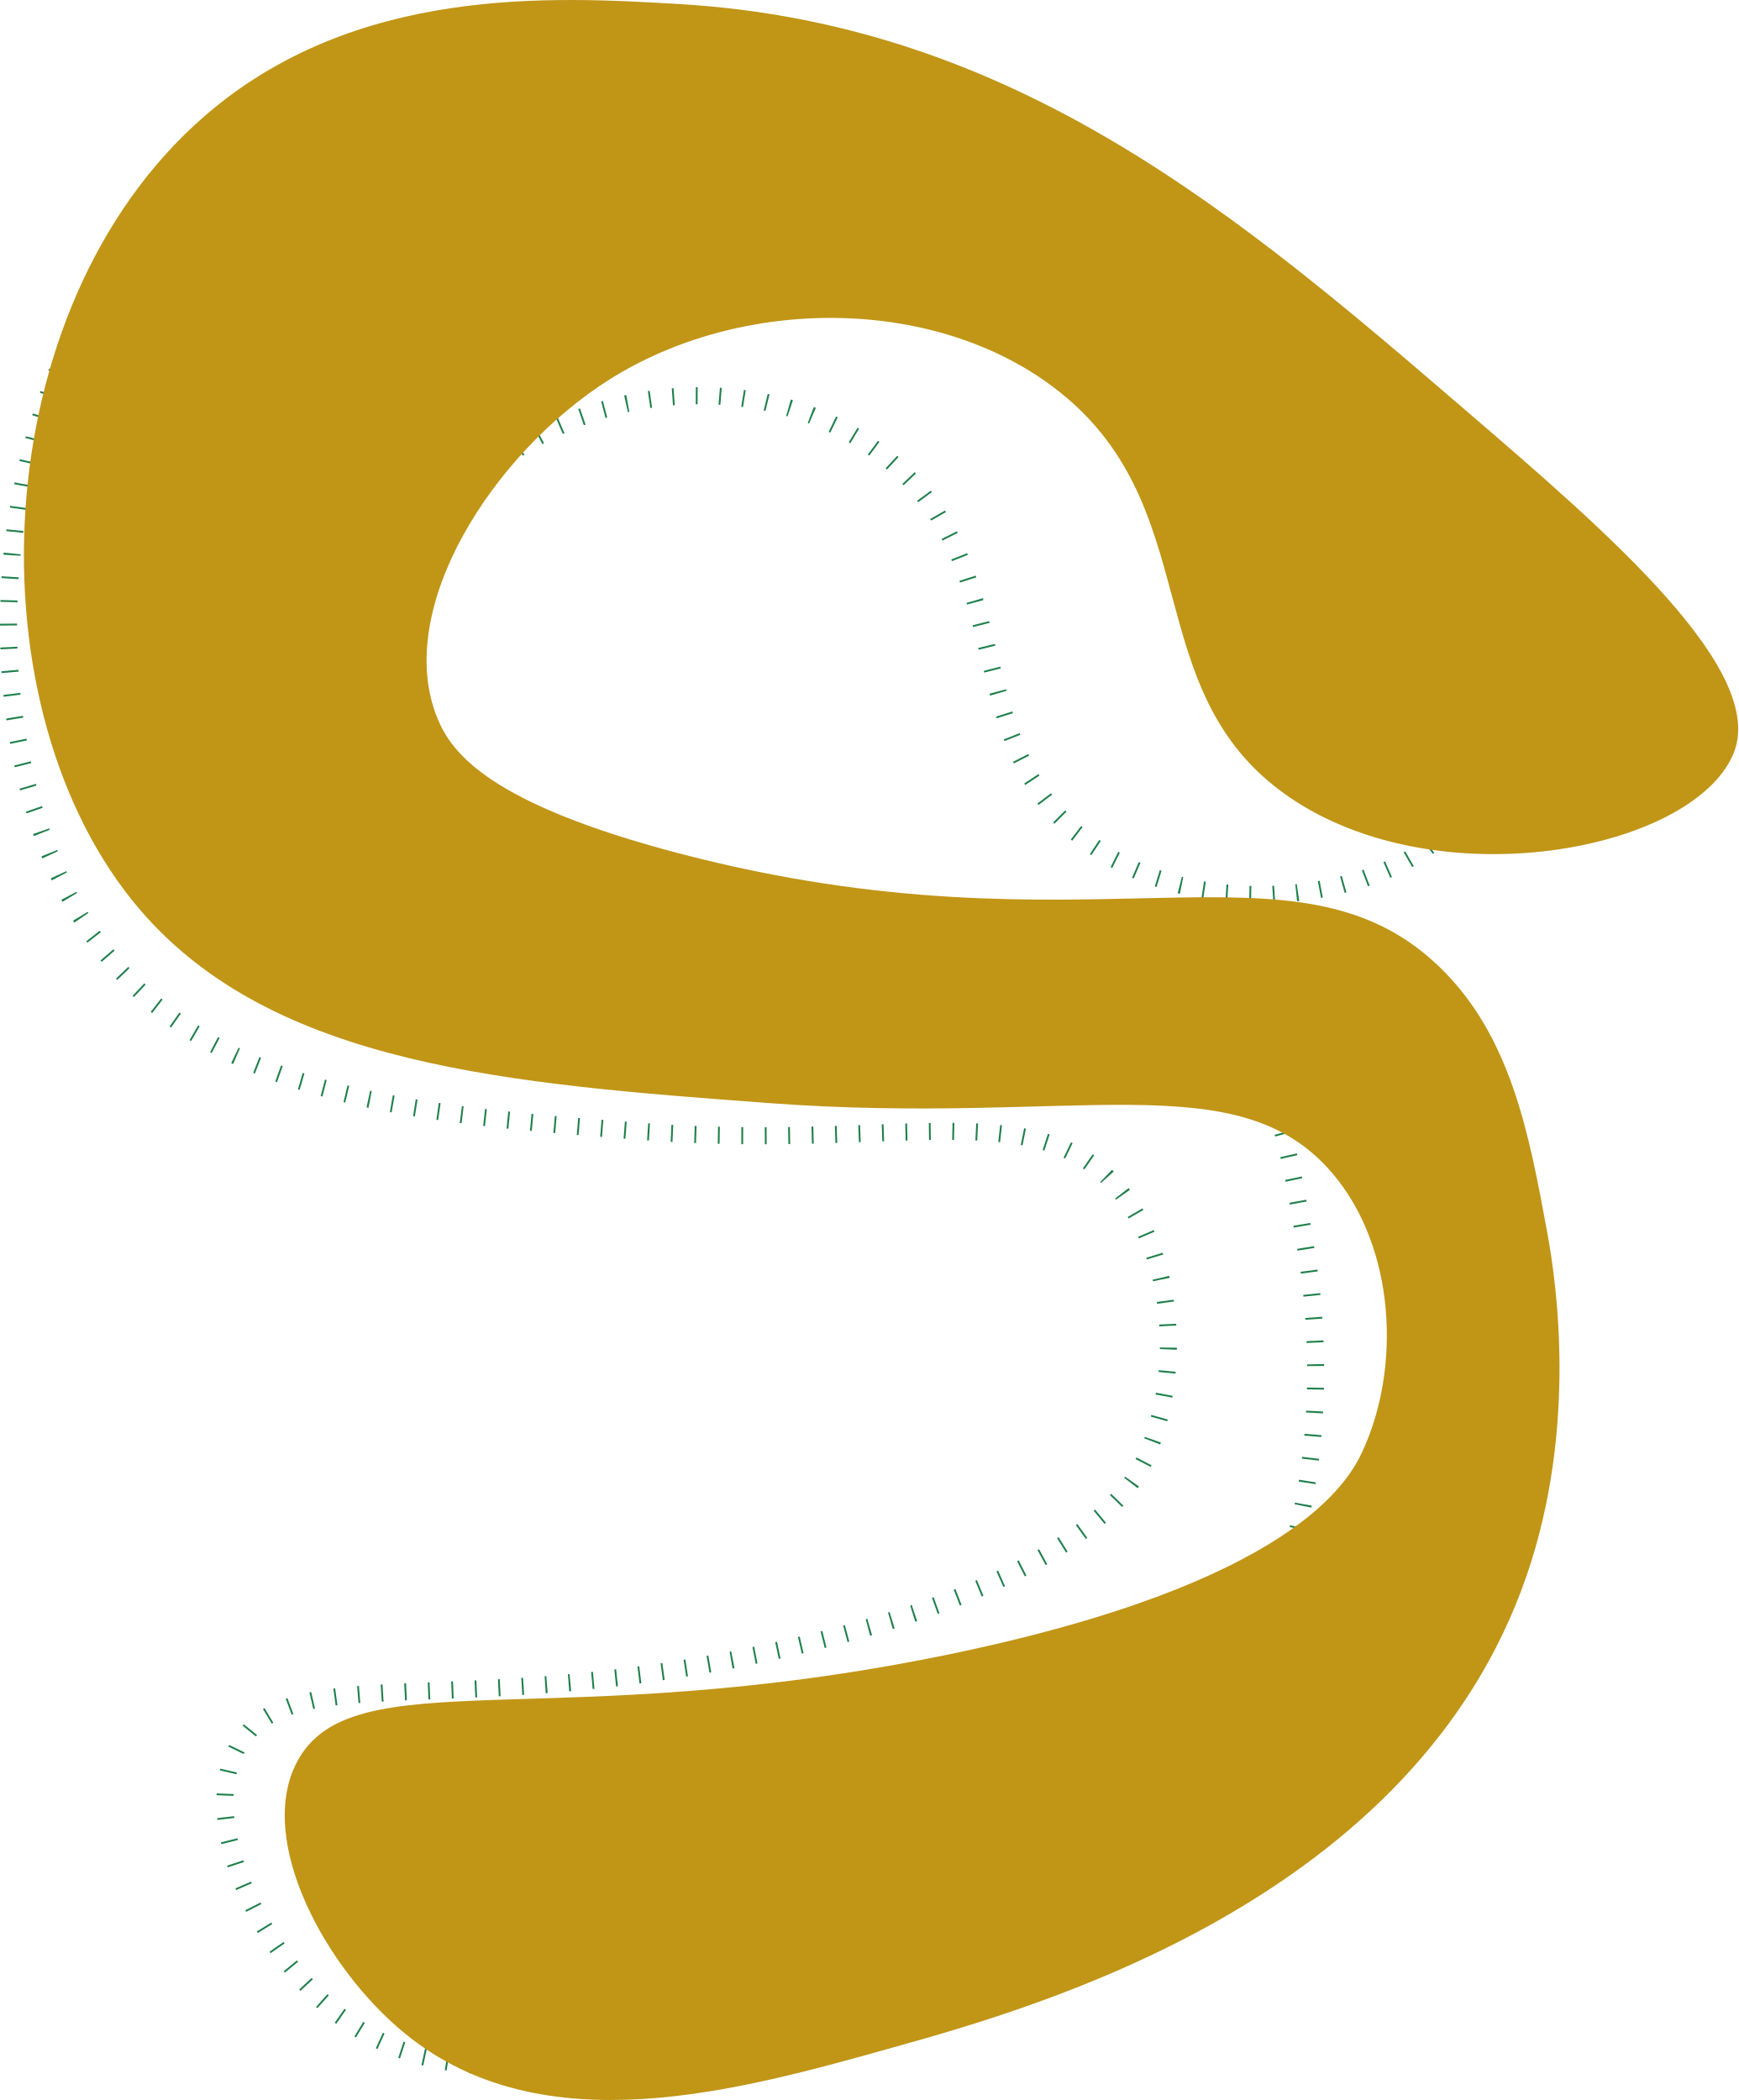
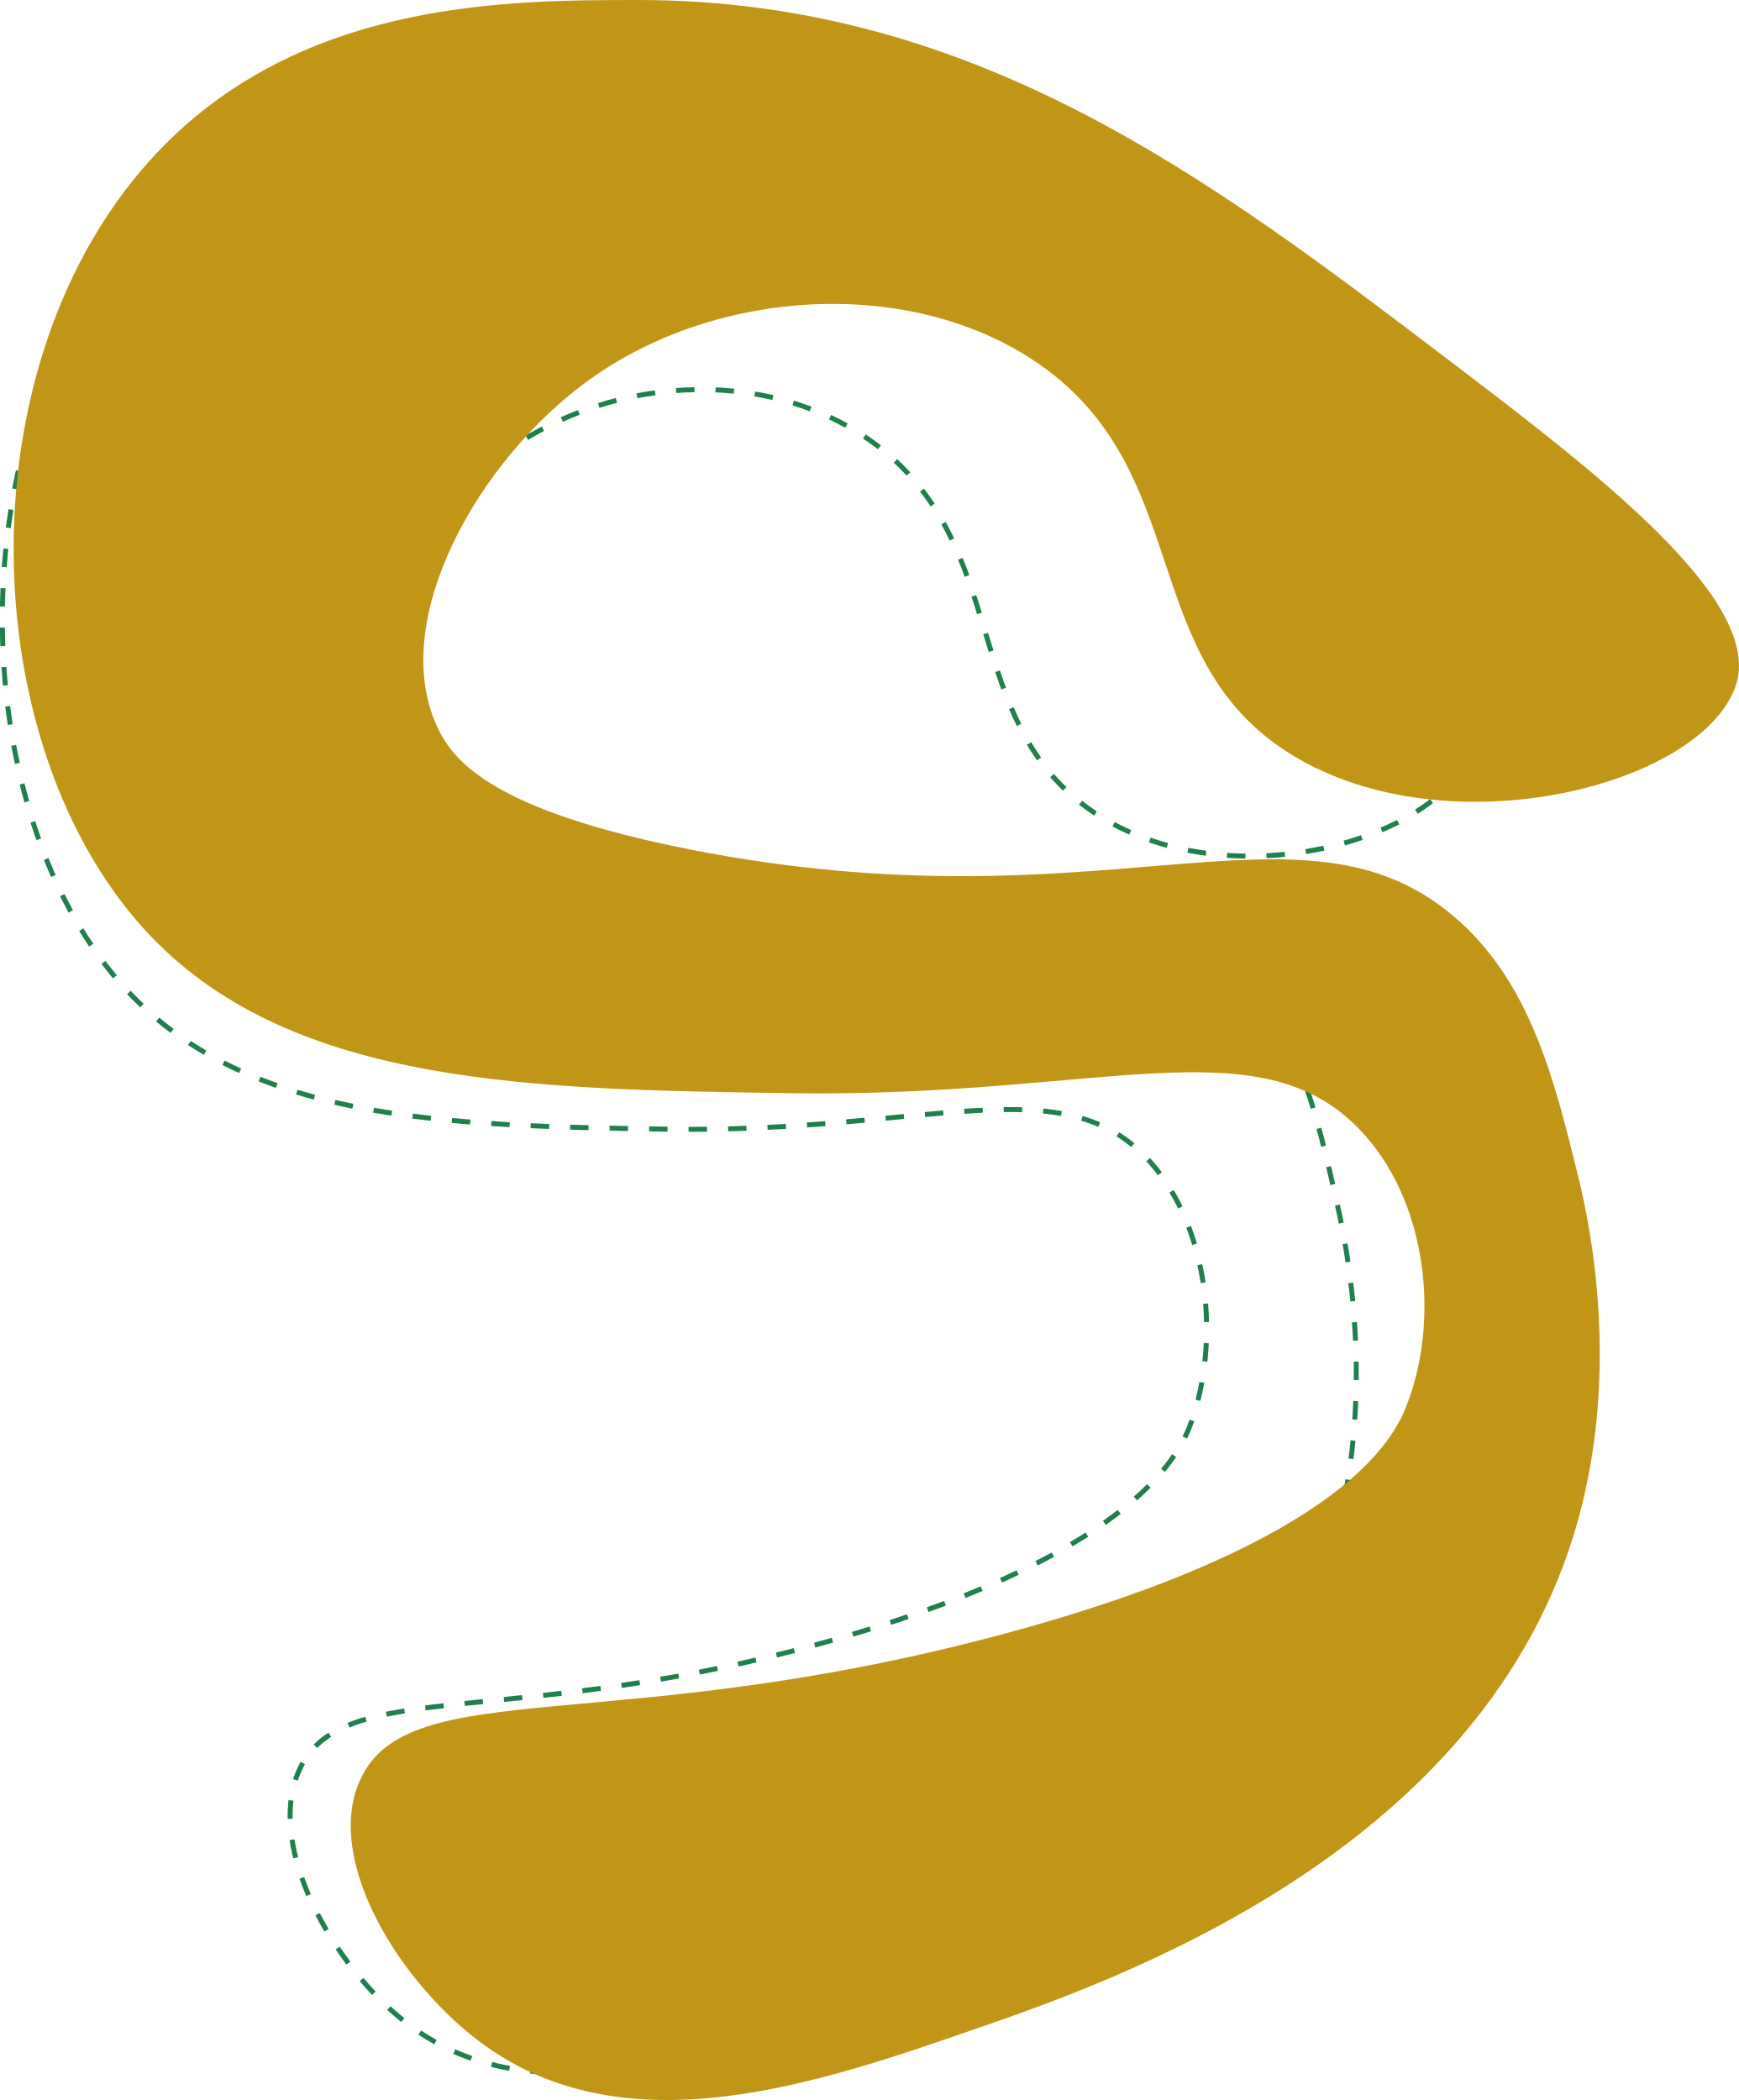
- <svg xmlns="http://www.w3.org/2000/svg" xml:space="preserve" width="254.835mm" height="307.916mm" version="1.1" style="shape-rendering:geometricPrecision; text-rendering:geometricPrecision; image-rendering:optimizeQuality; fill-rule:evenodd; clip-rule:evenodd" viewBox="0 0 38790.39 46870.13" data-name="Capa 2">
+ <svg xmlns="http://www.w3.org/2000/svg" xml:space="preserve" width="174.719mm" height="211.02mm" version="1.1" style="shape-rendering:geometricPrecision; text-rendering:geometricPrecision; image-rendering:optimizeQuality; fill-rule:evenodd; clip-rule:evenodd" viewBox="0 0 15699.97 18961.99">
  <defs>
    <style type="text/css">
   
-     .fil0 {fill:#1E804B;fill-rule:nonzero}
+     .str0 {stroke:#1E804B;stroke-width:44.93;stroke-miterlimit:22.926;stroke-dasharray:166.373 190.141}
+     .fil0 {fill:none}
    .fil1 {fill:#C19516;fill-rule:nonzero}
   
  </style>
  </defs>
  <g id="Capa_x0020_1">
-     <g id="forma-home-3.svg">
-       <g>
-         <path class="fil0" d="M3566.47 4526.72l263 275.03 -29.68 27.19 -263 -275.03 29.68 -27.19zm397.39 -352.81l251.01 286.02 -30.82 25.89 -251.01 -286.02 30.82 -25.89zm416.48 -330.13l238.52 296.52 -31.9 24.55 -238.52 -296.52 31.9 -24.55zm444.86 -305.07l212.53 315.67 -33.85 21.77 -212.53 -315.67 33.85 -21.77zm461.29 -278.76l185.83 332.11 -7.82 4.17 -20.38 11.93 -199.22 -324.22 33.78 -19.82 7.82 -4.17zm472.09 -242.86l172.43 339.23 -36.24 17.52 -172.43 -339.23 36.24 -17.52zm491.56 -218.23l146.01 351.44 -37.46 14.75 -146.01 -351.44 37.46 -14.75zm496.73 -185.48l133.13 356.49 -37.96 13.4 -133.13 -356.49 37.96 -13.4zm512.38 -158.53l108.35 364.8 -38.77 10.82 -108.35 -364.8 38.77 -10.82zm518.83 -131.52l85.27 370.86 -39.36 8.43 -85.27 -370.86 39.36 -8.43zm518.65 -103.52l74.46 373.18 -39.59 7.31 -74.46 -373.18 39.59 -7.31zm527.52 -79.79l54.37 376.65 -39.91 5.24 -54.37 -376.65 39.91 -5.24zm529.23 -57.68l36.44 378.81 -40.11 3.41 -36.44 -378.81 40.11 -3.41zm529.9 -37.35l20.79 379.97 -39.76 1.78 3.32 -0.21 -28.34 -379.48 4.23 -0.27 39.76 -1.78zm526.54 -18.89l13.82 380.3 -40.25 1.1 -13.82 -380.3 40.25 -1.1zm529.49 -2.79l1.61 380.54 -40.26 -0.12 -1.61 -380.54 40.26 0.12zm528.19 10.43l-8.22 380.45 -40.25 -1.1 8.22 -380.45 40.25 1.1zm526.67 20.84l-15.62 380.21 -40.22 -1.81 15.62 -380.21 40.22 1.81zm525.64 27.83l-21.55 379.93 -7.26 -0.41 -32.3 -1.81 20.31 -380 33.55 1.87 7.26 0.41zm522.46 35.83l-22.16 379.9 -40.14 -3.07 22.16 -379.9 40.14 3.07zm528.01 48.82l-36.01 378.84 -40 -4.55 36.01 -378.84 40 4.55zm526.2 65.85l-49.9 377.26 -39.8 -6.01 49.9 -377.26 39.8 6.01zm523.76 83.16l-63.72 375.19 -39.56 -7.46 63.72 -375.19 39.56 7.46zm520.67 100.57l-77.36 372.6 -39.26 -8.89 77.36 -372.6 39.26 8.89zm516.96 117.97l-90.72 369.58 -20.4 -5.39 -12.01 -2.74 77.36 -372.6 25.37 5.75 20.4 5.39zm505.99 133.92l-90.72 369.58 -38.92 -10.31 90.72 -369.58 38.92 10.31zm507.6 152.93l-103.78 366.11 -38.53 -11.66 103.78 -366.11 38.53 11.66zm502.21 169.31l-116.45 362.28 -38.1 -12.97 116.45 -362.28 38.1 12.97zm496.38 185.26l-128.68 358.14 -37.64 -14.25 128.68 -358.14 37.64 14.25zm490.17 200.65l-140.44 353.69 -37.17 -15.45 140.44 -353.69 37.17 15.45zm483.61 215.42l-151.64 349.03 -36.67 -16.62 151.64 -349.03 36.67 16.62zm476.88 229.45l-162.29 344.19 -36.15 -17.7 162.29 -344.19 36.15 17.7zm469.94 242.76l-172.34 339.26 -35.62 -18.74 172.34 -339.26 35.62 18.74zm463.01 255.28l-181.84 334.3 -35.1 -19.71 181.84 -334.3 35.1 19.71zm456.01 267.02l-190.7 329.31 -34.57 -20.63 190.7 -329.31 34.57 20.63zm449.13 277.92l-198.95 324.38 -34.05 -21.46 198.95 -324.38 34.05 21.46zm442.4 288.03l-206.62 319.57 -33.55 -22.24 206.62 -319.57 33.55 22.24zm435.84 297.39l-213.71 314.85 -33.06 -22.97 213.71 -314.85 33.06 22.97zm429.54 305.9l-220.23 310.34 -32.59 -23.62 220.23 -310.34 32.59 23.62zm423.53 313.7l-226.2 306.02 -32.15 -24.22 226.2 -306.02 32.15 24.22zm417.82 320.78l-231.61 301.94 -31.72 -24.77 231.61 -301.94 31.72 24.77zm412.51 327.19l-236.52 298.1 -31.34 -25.27 236.52 -298.1 31.34 25.27zm407.53 332.88l-240.93 294.57 -30.98 -25.71 240.93 -294.57 30.98 25.71zm402.98 337.97l-244.86 291.31 -30.66 -26.09 244.86 -291.31 30.66 26.09zm398.79 342.46l-248.3 288.36 -30.35 -26.44 248.3 -288.36 30.35 26.44zm395.08 346.34l-251.31 285.74 -30.09 -26.73 251.31 -285.74 30.09 26.73zm391.78 349.64l-253.9 283.46 -29.88 -26.97 253.9 -283.46 29.88 26.97zm388.89 352.46l-256.03 281.51 -29.68 -27.19 256.03 -281.51 29.68 27.19zm386.46 354.73l-257.8 279.93 -29.53 -27.35 257.8 -279.93 29.53 27.35zm384.49 356.49l-259.13 278.68 -29.42 -27.48 259.13 -278.68 29.42 27.48zm382.93 357.77l-260.11 277.77 -29.35 -27.55 260.11 -277.77 29.35 27.55zm381.84 358.56l-260.69 277.25 -19.1 -17.98 -9.94 -9.35 260.11 -277.77 10.52 9.86 19.1 17.98zm381.06 358.79l-260.69 277.25 -29.3 -27.6 260.69 -277.25 29.3 27.6zm381.03 359.28l-261.11 276.82 -29.27 -27.63 261.11 -276.82 29.27 27.63zm380.63 360.27l-262.12 275.88 -5.66 -5.4 -23.23 -22.01 261.48 -276.49 23.87 22.62 5.66 5.4zm378.93 361.9l-262.97 275.06 -29.04 -27.87 262.97 -275.06 29.04 27.87zm377.76 364.82l-265.5 272.62 -4.35 -4.26 -23.87 -23.11 264.13 -273.96 25.24 24.45 4.35 4.26zm373.94 367.82l-267.14 271.04 -28.57 -28.34 267.14 -271.04 28.57 28.34zm371.61 372.7l-271.22 266.93 -10.06 -10.31 -17.12 -17.26 269.03 -269.12 19.32 19.45 10.06 10.31zm365.32 377.29l-273.72 264.37 -27.83 -29.09 273.72 -264.37 27.83 29.09zm361.03 384.87l-279.62 258.1 -27.11 -29.76 279.62 -258.1 27.11 29.76zm351.59 391.18l-283.12 254.29 -26.68 -30.14 283.12 -254.29 26.68 30.14zm343.48 403.04l-291.22 244.95 -25.62 -31.04 291.22 -244.95 25.62 31.04zm331.41 415.14l-301.06 232.74 -24.25 -32.13 301.06 -232.74 24.25 32.13zm314.82 430.5l-312.84 216.64 -4.75 -7.08 -15.39 -21.52 306.72 -225.25 21.51 30.14 4.75 7.08zm287.46 444.46l-319.53 206.68 -21.28 -34.17 319.53 -206.68 21.28 34.17zm259.5 481.14l-342.52 165.8 -11.43 -25.24 -1.7 -3.27 334.42 -181.56 9.8 19.04 11.43 25.24zm201.31 506.14l-359.26 125.49 -11.99 -38.43 359.26 -125.49 11.99 38.43zm116.72 556.02l-378.87 35.77 -0.72 -16.27 -0.97 -6.55 374.03 -70.17 5.81 40.95 0.72 16.27zm-35.82 561.03l-377.71 -46.3 7.28 -39.59 377.71 46.3 -7.28 39.59zm-232.16 542.2l-336.37 -177.97 20.72 -34.51 336.37 177.97 -20.72 34.51zm-356.16 453.71l-271.92 -266.23 4.93 -4.64 11.34 -12.57 294.02 241.6 -33.44 37.2 -4.93 4.64zm-419.28 358.05l-229 -303.95 32.94 -23.12 229 303.95 -32.94 23.12zm-461.29 293.64l-189.21 -330.19 35.48 -19.01 189.21 330.19 -35.48 19.01zm-488.12 239.12l-152.73 -348.55 37.26 -15.24 152.73 348.55 -37.26 15.24zm-497.83 189.13l-135.53 -355.58 37.95 -13.46 135.53 355.58 -37.95 13.46zm-519.56 149.07l-102.69 -366.42 38.98 -10.02 102.69 366.42 -38.98 10.02zm-527.86 110.92l-71.21 -373.82 39.7 -6.71 71.21 373.82 -39.7 6.71zm-533.66 75.3l-40.22 -378.41 16.32 -1.39 15.97 -2.02 55.68 376.43 -31.43 4 -16.32 1.39zm-529.84 36.41l-24.66 -379.75 40.22 -1.78 24.66 379.75 -40.22 1.78zm-539.06 2.51l7 -380.48 40.23 1.58 -7 380.48 -40.23 -1.58zm-530.37 -33.23l23.26 -379.84 40.12 3.32 -23.26 379.84 -40.12 -3.32zm-535.21 -72.79l56.93 -376.25 39.65 6.93 -56.93 376.25 -39.65 -6.93zm-530.13 -109.87l92.52 -369.13 6.51 1.8 23.65 5.31 -74.46 373.18 -41.71 -9.36 -6.51 -1.8zm-510.67 -152.2l111.09 -363.98 38.19 12.74 -111.09 363.98 -38.19 -12.74zm-507.25 -195.65l149.69 -349.86 36.55 16.87 -149.69 349.86 -36.55 -16.87zm-478.56 -237.29l169.63 -340.66 35.5 19 -169.63 340.66 -35.5 -19zm-464.11 -288.32l210.12 -317.28 32.83 23.29 -210.12 317.28 -32.83 -23.29zm-424.72 -326.02l230.18 -303.03 31.2 25.44 -230.18 303.03 -31.2 -25.44zm-394.82 -381.58l269.52 -268.66 27.4 29.48 -269.52 268.66 -27.4 -29.48zm-350.13 -422.4l303.28 -229.88 23.24 32.86 -303.28 229.88 -23.24 -32.86zm-294.13 -447.2l317.25 -210.12 21.19 34.25 -317.25 210.12 -21.19 -34.25zm-249.97 -484.23l339.2 -172.52 17.31 36.35 -339.2 172.52 -17.31 -36.35zm-206.67 -499.9l353.78 -140.16 14.05 37.72 -353.78 140.16 -14.05 -37.72zm-171.64 -508.38l362.7 -115.14 11.63 38.54 -362.7 115.14 -11.63 -38.54zm-145.96 -511.63l367.57 -98.45 7.49 28.95 1.77 6.33 -365.57 105.73 -3.77 -13.61 -7.49 -28.95zm-129.05 -510l368.94 -93.28 9.65 39.09 -368.94 93.28 -9.65 -39.09zm-123.51 -510.7l369.92 -89.32 9.45 39.14 -369.92 89.32 -9.45 -39.14zm-125.93 -505.65l368.82 -93.77 10.14 38.95 -368.82 93.77 -10.14 -38.95zm-136.13 -498.56l365.35 -106.46 6.82 22.47 5.56 19.85 -367.42 99.09 -3.49 -12.48 -6.82 -22.47zm-157.41 -493.96l362.49 -115.84 12.8 38.16 -362.49 115.84 -12.8 -38.16zm-182.95 -476.38l353.75 -140.22 15.56 37.13 -353.75 140.22 -15.56 -37.13zm-214.43 -458.52l339.84 -171.24 19 35.5 -339.84 171.24 -19 -35.5zm-255.94 -444.99l330.49 -188.63 20.88 34.42 -330.49 188.63 -20.88 -34.42zm-292.97 -406.65l306.6 -225.43 24.81 31.69 -306.6 225.43 -24.81 -31.69zm-328.18 -376.1l275.91 -262.09 28.63 28.3 -275.91 262.09 -28.63 -28.3zm-373.72 -348.32l258.47 -279.32 30.4 26.39 -258.47 279.32 -30.4 -26.39zm-396.54 -307.59l225.74 -306.35 32.97 23.09 -225.74 306.35 -32.97 -23.09zm-425.69 -272.09l195.93 -326.23 34.98 19.93 -195.93 326.23 -34.98 -19.93zm-448.31 -234.49l165.58 -342.64 36.62 16.7 -165.58 342.64 -36.62 -16.7zm-466.97 -196.53l135.11 -355.73 36.36 12.92 9.16 3.7 -150.33 349.58 6.06 2.45 -36.36 -12.92zm-481.86 -158.63l104.82 -365.84 7.76 2.05 38.36 11.86 -119.95 361.15 -23.23 -7.17 -7.76 -2.05zm-500.93 -121.83l89.81 -369.8 39.3 8.71 -89.81 369.8 -39.3 -8.71zm-501.4 -82.3l60.1 -375.76 39.87 5.57 -60.1 375.76 -39.87 -5.57zm-506.43 -46.08l30.84 -379.3 40.19 2.5 -30.84 379.3 -40.19 -2.5zm-508.71 -10.53l2.04 -380.54 40.25 -0.53 -2.04 380.54 -40.25 0.53zm-508.45 24.42l-26.33 -379.63 40.09 -3.52 26.33 379.63 -40.09 3.52zm-505.76 58.85l-54.37 -376.65 39.73 -6.48 54.37 376.65 -39.73 6.48zm-500.67 92.76l-82.14 -371.56 7.35 -1.77 38.98 -7.87 68.28 374.36 -25.13 5.07 -7.35 1.77zm-499.65 129.66l-95.93 -368.24 38.75 -10.87 95.93 368.24 -38.75 10.87zm-482.56 161.78l-123.36 -359.99 37.83 -13.78 123.36 359.99 -37.83 13.78zm-469.94 194.63l-150.57 -349.49 36.65 -16.64 150.57 349.49 -36.65 16.64zm-454.72 227.06l-177.55 -336.58 35.22 -19.48 177.55 336.58 -35.22 19.48zm-436.85 259.03l-204.12 -321.18 33.52 -22.28 204.12 321.18 -33.52 22.28zm-417.01 291.28l-228.17 -304.56 22.5 -17.47 15.04 -10.87 217.18 312.5 -4.05 2.92 -22.5 17.47zm-396.72 321.38l-248.02 -288.6 21.81 -19.36 13.32 -11.08 238.43 296.58 -3.73 3.11 -21.81 19.36zm-376.3 346.37l-265.56 -272.56 11.64 -11.69 21.52 -20.34 257.06 280.6 -13.03 12.3 -11.64 11.69zm-359.54 372.38l-273.63 -264.46 27.54 -29.36 273.63 264.46 -27.54 29.36zm-334.04 388.23l-288.7 -247.93 25.79 -30.92 288.7 247.93 -25.79 30.92zm-312.44 405.98l-302.58 -230.79 23.94 -32.36 302.58 230.79 -23.94 32.36zm-289.67 422.37l-315.58 -212.68 22 -33.72 315.58 212.68 -22 33.72zm-265.18 437.73l-327.85 -193.22 19.89 -34.99 327.85 193.22 -19.89 34.99zm-238.33 452.19l-339.48 -171.94 17.6 -36.21 339.48 171.94 -17.6 36.21zm-208.23 465.79l-350.47 -148.32 15.02 -37.35 350.47 148.32 -15.02 37.35zm-174 478.33l-360.54 -121.71 12.12 -38.39 360.54 121.71 -12.12 38.39zm-134.27 489.3l-369.4 -91.45 8.8 -39.27 369.4 91.45 -8.8 39.27zm-87.77 497.74l-376.28 -56.78 5.01 -39.94 376.28 56.78 -5.01 39.94zm-33.08 501.97l-380.15 -17.08 0.67 -40.25 380.15 17.08 -0.67 40.25zm30.66 499.52l-379.51 27.92 -4.22 -40.03 379.51 -27.92 4.22 40.03zm102.93 473l-366.02 104.18 -12.42 -38.28 366.02 -104.18 12.42 38.28zm180.51 449.6l-338.01 174.81 -13.18 -24.39 -8.59 -17.37 344.07 -162.57 2.53 5.13 13.18 24.39zm274.54 398.92l-296.46 238.59 -25.86 -30.85 296.46 -238.59 25.86 30.85zm351.77 344.91l-255.06 282.42 -30.37 -26.44 255.06 -282.42 30.37 26.44zm399.81 294.8l-213.59 314.94 -33.66 -22.07 213.59 -314.94 33.66 22.07zm434.64 260.17l-185.22 332.44 -35.42 -19.12 185.22 -332.44 35.42 19.12zm458.37 231.74l-168.05 341.42 -36.33 -17.35 168.05 -341.42 36.33 17.35zm467.51 205.66l-145.06 351.8 -1.48 -0.59 -39.26 -16.67 152.37 -348.7 31.95 13.56 1.48 0.59zm484.19 188.57l-138.09 354.61 -37.64 -14.26 138.09 -354.61 37.64 14.26zm487.57 170.48l-125.21 359.35 -38.12 -12.92 125.21 -359.35 38.12 12.92zm492.79 157.15l-113.55 363.22 -38.51 -11.72 113.55 -363.22 38.51 11.72zm499.35 147.06l-108.14 364.87 -38.68 -11.17 108.14 -364.87 38.68 11.17zm503.2 134.01l-103.02 366.33 -38.91 -10.34 103.02 -366.33 38.91 10.34zm502.59 124.89l-92.49 369.13 -39.18 -9.19 92.49 -369.13 39.18 9.19zm504.8 115.7l-81.8 371.65 -39.44 -8.07 81.8 -371.65 39.44 8.07zm512.74 105.08l-81.8 371.65 -39.44 -8.08 81.8 -371.65 39.44 8.08zm509.87 91.32l-71.21 373.82 -39.65 -6.96 71.21 -373.82 39.65 6.96zm511.68 81.06l-60.8 375.64 -39.82 -5.88 60.8 -375.64 39.82 5.88zm513.44 70.31l-50.66 377.16 -39.97 -4.81 50.66 -377.16 39.97 4.81zm515.03 59.3l-40.86 378.35 -40.08 -3.81 40.86 -378.35 40.08 3.81zm516.47 48.15l-31.54 379.23 -38.6 -2.74 -6.21 -0.59 40.86 -378.35 -3.11 -0.29 38.6 2.74zm522.09 37.06l-31.54 379.23 -40.15 -2.85 31.54 -379.23 40.15 2.85zm518.41 25.53l-22.83 379.84 -40.22 -1.96 22.83 -379.84 40.22 1.96zm519.14 15.74l-14.83 380.24 -40.23 -1.16 14.83 -380.24 40.23 1.16zm519.76 6.68l-7.64 380.45 -40.26 -0.44 7.64 -380.45 40.26 0.44zm520.28 -1.32l-1.4 380.54 -40.26 0.15 1.4 -380.54 40.26 -0.15zm518.76 -8.08l7.73 380.45 -9.86 0.24 -32.36 0.52 -3.77 -380.51 28.4 -0.46 9.86 -0.24zm521.91 -13.24l10.35 380.39 -40.23 1.19 -10.35 -380.39 40.23 -1.19zm522.61 -15.66l11.48 380.36 -40.23 1.23 -11.48 -380.36 40.23 -1.23zm523.46 -15.19l10.93 380.39 -40.25 1.07 -10.93 -380.39 40.25 -1.07zm524.45 -11.22l8.55 380.45 -40.25 0.72 -8.55 -380.45 40.25 -0.72zm528.91 -2.3l-2.5 380.54 -40.25 -0.68 2.5 -380.54 40.25 0.68zm527.72 14.02l-11.6 380.36 -40.22 -1.78 11.6 -380.36 40.22 1.78zm528.03 35.15l-23.32 379.81 -40.12 -3.17 23.32 -379.81 40.12 3.17zm534.48 71.83l-55.29 376.49 -39.67 -6.85 55.29 -376.49 39.67 6.85zm533.26 113.77l-98.55 367.57 -9.86 -3 -17.69 -4.13 75.59 -372.96 40.64 9.51 9.86 3zm508.48 170.21l-123.72 359.87 -37.57 -14.46 123.72 -359.87 37.57 14.46zm499.96 234.61l-177.85 336.43 -34.8 -20.23 177.85 -336.43 34.8 20.23zm453.73 290.2l-204.92 320.66 -33 -23.05 204.92 -320.66 33 23.05zm425.04 355.11l-254.32 283.06 -28.88 -28.04 254.32 -283.06 28.88 28.04zm377.41 392.64l-284.71 252.5 -26.15 -30.61 284.71 -252.5 26.15 30.61zm332.53 429.66l-309.85 220.9 -22.8 -33.17 309.85 -220.9 22.8 33.17zm288.74 458.25l-329.79 189.88 -17.25 -31.04 0.61 1 323.71 -200.04 5.48 9.16 17.25 31.04zm246.91 479.7l-344.8 161.02 -4.75 -10.55 -10.23 -21.17 340.3 -170.33 14.73 30.49 4.75 10.55zm207.17 490.96l-352.47 143.45 -14.72 -37.46 352.47 -143.45 14.72 37.46zm176.34 505.86l-361.06 120.19 -12.33 -38.33 361.06 -120.19 12.33 38.33zm148.99 512.23l-366.94 100.83 -10.35 -38.91 366.94 -100.83 10.35 38.91zm126.92 515.96l-370.83 85.36 -8.78 -39.29 370.83 -85.36 8.78 39.29zm109.44 516.05l-372.63 77.27 -7.99 -39.45 372.63 -77.27 7.99 39.45zm97.08 518.99l-374.39 68.22 -7.09 -39.62 374.39 -68.22 7.09 39.62zm88.94 518.56l-375.31 62.84 -6.58 -39.71 375.31 -62.84 6.58 39.71zm84.24 514.19l-375.64 60.95 0.02 0.03 -5.92 -36.33 375.58 -61.25 5.95 36.58 0.02 0.03zm0.52 3.29l-375.64 60.95 -0.52 -3.29 375.64 -60.95 0.52 3.29zm75.99 523.67l-377.32 49.5 -5.07 -39.94 377.32 -49.5 5.07 39.94zm59.41 525.32l-378.53 38.97 -3.93 -40.06 378.53 -38.97 3.93 40.06zm43.56 527.62l-379.6 26.94 -2.62 -40.17 379.6 -26.94 2.62 40.17zm27.79 527.08l-380.12 18.08 -1.67 -40.22 380.12 -18.08 1.67 40.22zm11.93 530.55l-380.51 3.47 -0.08 -34.8 -0.06 -2.94 380.45 -8.52 0.12 7.99 0.08 34.8zm-4.43 528.7l-380.48 -7.22 1.05 -40.25 380.48 7.22 -1.05 40.25zm-20.88 528.68l-380.09 -18.66 2.28 -40.19 380.09 18.66 -2.28 40.19zm-37.95 528.18l-379.26 -30.99 3.61 -40.09 379.26 30.99 -3.61 40.09zm-55.57 527.07l-377.96 -44.17 5.02 -39.94 377.96 44.17 -5.02 39.94zm-73.81 525.32l-376.07 -58.3 6.55 -39.71 376.07 58.3 -6.55 39.71zm-92.64 522.88l-373.42 -73.34 2.45 -11.86 4.44 -23.87 374.82 65.7 -5.85 31.51 -2.45 11.86zm-112.12 515.33l-371.78 -81.22 9.01 -39.24 371.78 81.22 -9.01 39.24zm-133.36 514.81l-367.79 -97.69 10.78 -38.78 367.79 97.69 -10.78 38.78zm-155.44 509.11l-362.73 -115.02 13.2 -38.02 362.73 115.02 -13.2 38.02zm-171.59 494.49l-362.73 -115.02 13.2 -38.04 362.73 115.02 -13.2 38.04zm-199.18 494.95l-356.07 -134.29 15.22 -37.26 356.07 134.29 -15.22 37.26zm-219.21 486.32l-348.33 -153.22 17.19 -36.4 348.33 153.22 -17.19 36.4zm-239.24 476.62l-339.75 -171.43 19.07 -35.45 339.75 171.43 -19.07 35.45zm-259.07 465.97l-330.37 -188.84 20.87 -34.42 330.37 188.84 -20.87 34.42zm-278.51 454.43l-320.39 -205.34 22.56 -33.34 320.39 205.34 -22.56 33.34zm-293.44 433.41l-320.39 -205.34 22.57 -33.34 320.39 205.34 -22.57 33.34zm-318 427.38l-309.91 -220.84 24.16 -32.21 309.91 220.84 -24.16 32.21zm-334.71 413.96l-299.05 -235.33 25.62 -31.04 299.05 235.33 -25.62 31.04zm-350.54 400.15l-288 -248.75 26.99 -29.87 288 248.75 -26.99 29.87zm-365.47 386.05l-276.82 -261.11 28.24 -28.68 276.82 261.11 -28.24 28.68zm-379.43 371.81l-265.68 -272.44 29.39 -27.51 265.68 272.44 -29.39 27.51zm-392.43 357.56l-254.63 -282.82 30.43 -26.35 254.63 282.82 -30.43 26.35zm-404.5 343.28l-243.73 -292.23 31.39 -25.21 243.73 292.23 -31.39 25.21zm-415.57 329.17l-233.14 -300.78 32.24 -24.1 233.14 300.78 -32.24 24.1zm-425.81 315.26l-222.82 -308.48 33.02 -23.02 222.82 308.48 -33.02 23.02zm-435.17 301.59l-212.83 -315.46 33.72 -21.98 212.83 315.46 -33.72 21.98zm-443.73 288.24l-203.24 -321.73 27.98 -17.09 1.46 -0.96 212.83 315.46 -11.05 7.23 -27.98 17.09zm-451.52 275.21l-194.02 -327.36 21.22 -12.18 8.86 -5.42 203.24 321.73 -18.08 11.05 -21.22 12.18zm-458.6 262.58l-185.25 -332.41 21.98 -11.87 8.86 -5.08 194.02 327.36 -17.63 10.14 -21.98 11.87zm-465.05 250.32l-176.91 -336.92 31.37 -15.98 0.27 -0.15 185.25 332.41 -8.62 4.66 -31.37 15.98zm-470.85 238.52l-168.99 -340.97 36.27 -17.46 168.99 340.97 -36.27 17.46zm-476.12 227.14l-161.5 -344.56 36.62 -16.68 161.5 344.56 -36.62 16.68zm-480.84 216.3l-154.47 -347.79 36.94 -15.97 154.47 347.79 -36.94 15.97zm-485.06 205.92l-147.92 -350.62 37.23 -15.3 147.92 350.62 -37.23 15.3zm-488.8 196.12l-141.81 -353.14 37.48 -14.67 141.81 353.14 -37.48 14.67zm-492.12 186.94l-136.17 -355.34 37.7 -14.11 136.17 355.34 -37.7 14.11zm-497.52 178.49l-126.43 -358.93 38.05 -13.14 126.43 358.93 -38.05 13.14zm-497.49 169.39l-122.38 -360.33 38.19 -12.74 122.38 360.33 -38.19 12.74zm-500.63 163.21l-116.35 -362.31 38.36 -12.18 116.35 362.31 -38.36 12.18zm-500.05 157.77l-114.56 -362.89 38.42 -12.06 114.56 362.89 -38.42 12.06zm-500.35 155.99l-113.22 -363.31 38.45 -11.93 113.22 363.31 -38.45 11.93zm-501.8 153.45l-110.63 -364.1 38.54 -11.6 110.63 364.1 -38.54 11.6zm-504.56 148.85l-105.55 -365.63 38.72 -10.99 105.55 365.63 -38.72 10.99zm-505.96 140.91l-102.05 -366.6 38.83 -10.59 102.05 366.6 -38.83 10.59zm-511.4 131.36l-93.1 -368.98 39.1 -9.57 93.1 368.98 -39.1 9.57zm-515.7 119.51l-81.44 -371.75 39.39 -8.27 81.44 371.75 -39.39 8.27zm-516.73 103.2l-74.46 -373.18 39.55 -7.49 74.46 373.18 -39.55 7.49zm-524.75 85.09l-58.21 -376.07 39.85 -5.68 58.21 376.07 -39.85 5.68zm-529.44 63.76l-38.48 -378.6 40.11 -3.5 38.48 378.6 -40.11 3.5zm-527.66 37.37l-27.25 -379.57 40.2 -2.25 27.25 379.57 -40.2 2.25zm-535.99 6.18l-1.77 -380.54 40.25 0.53 1.77 380.54 -40.25 -0.53zm-537.25 -28.68l27.79 -379.54 40.08 3.77 -27.79 379.54 -40.08 -3.77zm-535.73 -68.47l61.34 -375.55 39.56 7.41 -61.34 375.55 -39.56 -7.41zm-520.63 -111.7l79.49 -372.14 39.15 9.39 -79.49 372.14 -39.15 -9.39zm-517.81 -163.54l117.91 -361.82 37.92 13.52 -117.91 361.82 -37.92 -13.52zm-500.8 -213.88l158.03 -346.17 36.12 17.76 -158.03 346.17 -36.12 -17.76zm-477.73 -263.61l197.97 -324.98 33.73 21.95 -197.97 324.98 -33.73 -21.95zm-438.95 -305.27l217.24 -312.44 32.35 23.96 -217.24 312.44 -32.35 -23.96zm-415.81 -353.77l253.05 -284.22 29.61 27.28 -253.05 284.22 -29.61 -27.28zm-378.56 -387.26l279.23 -258.56 26.91 29.94 -279.23 258.56 -26.91 -29.94zm-343.8 -409.02l293.75 -241.9 25.15 31.43 -293.75 241.9 -25.15 -31.43zm-316.52 -436.21l312.65 -216.94 22.5 33.38 -312.65 216.94 -22.5 -33.38zm-284.87 -451.11l323.86 -199.8 20.67 34.55 -323.86 199.8 -20.67 -34.55zm-256.38 -474.14l339.29 -172.34 17.72 36.15 -339.29 172.34 -17.72 -36.15zm-220.88 -486.59l348.76 -152.22 15.54 37.13 -348.76 152.22 -15.54 -37.13zm-185.17 -508.89l361.79 -117.97 11.81 38.48 -361.79 117.97 -11.81 -38.48zm-138.35 -518.85l369.4 -91.45 8.92 39.26 -369.4 91.45 -8.92 -39.26zm-83.61 -540.65l377.99 -44.11 3.73 40.08 -377.99 44.11 -3.73 -40.08zm-12.09 -552l380.27 14.52 -2.68 40.17 -380.27 -14.52 2.68 -40.17zm81.66 -552.46l370.74 85.88 -10.44 38.88 -370.74 -85.88 10.44 -38.88zm198.84 -528.62l342.09 166.68 -19.58 35.18 -342.09 -166.68 19.58 -35.18zm326.34 -460.99l295.15 240.2 -27.26 29.62 -295.15 -240.2 27.26 -29.62zm462.22 -361.55l195.78 326.32 -35.53 18.91 -195.78 -326.32 35.53 -18.91zm510.81 -222.59l132.89 356.58 -38.24 12.59 -132.89 -356.58 38.24 -12.59zm530.9 -136.34l84.51 371.05 -39.47 7.9 -84.51 -371.05 39.47 -7.9zm533.63 -82.94l51.42 377.04 -39.97 4.76 -51.42 -377.04 39.97 -4.76zm531.13 -52.48l30.78 379.3 -40.15 2.85 -30.78 -379.3 40.15 -2.85zm525.59 -34.07l24.17 379.78 -40.19 2.27 -24.17 -379.78 40.19 -2.27zm526.49 -25.71l16.74 380.18 -29.23 1.2 -9.56 0.44 -19.61 -380.03 12.42 -0.59 29.23 -1.2zm523.63 -21.4l15.4 380.24 -40.22 1.58 -15.4 -380.24 40.22 -1.58zm522.99 -21.14l15.37 380.24 -40.22 1.64 -15.37 -380.24 40.22 -1.64zm522.35 -23.06l16.47 380.18 -40.22 1.83 -16.47 -380.18 40.22 -1.83zm521.68 -26.59l18.54 380.09 -40.2 2.09 -18.54 -380.09 40.2 -2.09zm519.14 -31.46l25.15 379.72 -8.43 0.59 -33.58 2.04 -21.46 -379.93 29.9 -1.83 8.43 -0.59zm519.9 -37.38l29.47 379.39 -22.07 1.84 -20.23 1.46 -25.15 -379.72 15.91 -1.13 22.07 -1.84zm519.11 -43.67l34.37 378.99 -14.93 1.45 -27.63 2.31 -29.47 -379.39 22.73 -1.92 14.93 -1.45zm520.92 -50.73l34.37 378.99 -40.06 3.9 -34.37 -378.99 40.06 -3.9zm517.45 -58.03l39.76 378.47 -40 4.49 -39.76 -378.47 40 -4.49zm516.35 -65.41l45.57 377.8 -39.93 5.13 -45.57 -377.8 39.93 -5.13zm515.15 -72.81l51.75 377.01 -39.84 5.8 -51.75 -377.01 39.84 -5.8zm513.9 -80.1l58.24 376.07 -39.73 6.5 -58.24 -376.07 39.73 -6.5zm512.61 -87.14l64.97 374.94 -39.61 7.22 -64.97 -374.94 39.61 -7.22zm511.31 -93.99l71.91 373.69 -33.56 6.77 -9.41 1.72 -64.97 -374.94 2.47 -0.47 33.56 -6.77zm513.02 -103.63l71.91 373.69 -39.45 7.96 -71.91 -373.69 39.45 -7.96zm507.93 -110.31l79 372.26 -39.3 8.72 -79 -372.26 39.3 -8.72zm506.55 -116.29l86.12 370.68 -39.14 9.44 -86.12 -370.68 39.14 -9.44zm505.12 -123.9l92.52 369.13 -38.95 10.14 -92.52 -369.13 38.95 -10.14zm502.96 -131.76l99.22 367.39 -38.75 10.85 -99.22 -367.39 38.75 -10.85zm500.46 -140.45l106.19 365.44 -7.52 2.25 -34.71 9.73 -99.22 -367.39 27.73 -7.78 7.52 -2.25zm497.51 -149.96l113.43 363.25 -0.33 0.11 -41.84 12.62 -106.19 -365.44 34.6 -10.43 0.33 -0.11zm494.05 -160.39l120.95 360.82 -18.63 6.47 -23.3 7.55 -113.43 -363.25 15.78 -5.11 18.63 -6.47zm490.02 -171.76l128.75 358.11 -37.72 14.05 -128.75 -358.11 37.72 -14.05zm485.3 -184.12l136.84 355.09 -37.38 14.92 -136.84 -355.09 37.38 -14.92zm479.77 -197.53l145.25 351.74 -37.02 15.83 -145.25 -351.74 37.02 -15.83zm473.35 -211.98l153.92 348.03 -36.61 16.76 -153.92 -348.03 36.61 -16.76zm459.7 -228.36l172.07 339.41 -35.63 18.71 -172.07 -339.41 35.63 -18.71zm454.48 -248.59l181.53 334.45 -35.1 19.73 -181.53 -334.45 35.1 -19.73zm435.33 -269.42l201.17 323.01 -33.82 21.83 -201.17 -323.01 33.82 -21.83zm418.14 -293.83l221.51 309.43 -32.33 23.99 -221.51 -309.43 32.33 -23.99zm395.51 -322.31l242.21 293.51 -30.58 26.18 -242.21 -293.51 30.58 -26.18zm358.02 -352.31l272.93 265.19 -27.48 29.41 -272.93 -265.19 27.48 -29.41zm311.45 -383.44l310.1 220.59 -5.5 8.05 -22.47 30.37 -301.45 -232.25 13.82 -18.71 5.5 -8.05zm252.56 -426.77l338.11 174.65 -17.89 36.06 -338.11 -174.65 17.89 -36.06zm187 -459.85l359.23 125.52 -0.32 0.99 -15.74 42.77 -354.85 -137.45 11.36 -30.84 0.32 -0.99zm145.79 -489.84l366.54 102.32 -10.23 38.94 -366.54 -102.32 10.23 -38.94zm102.35 -495.64l374.24 68.92 -6.71 39.7 -374.24 -68.92 6.71 -39.7zm63.25 -502.88l378.81 36.47 -3.29 40.12 -378.81 -36.47 3.29 -40.12zm25.27 -506.47l380.51 4.17 0 1 -1.13 44.63 -380.24 -14.95 0.85 -33.85 0 -1zm-14.75 -512.15l380.15 -17.63 2.44 40.19 -380.15 17.63 -2.44 -40.19zm-53.61 -503.49l377.07 -51.27 6.03 39.8 -377.07 51.27 -6.03 -39.8zm-93.78 -496.53l370.59 -86.52 1.86 7.4 8.2 37.89 -373.18 74.53 -5.62 -25.89 -1.86 -7.4zm-139.71 -490.95l363.95 -111.18 12.42 38.28 -363.95 111.18 -12.42 -38.28zm-183.74 -467.58l349.67 -150.12 16.58 36.68 -349.67 150.12 -16.58 -36.68zm-231.54 -443.24l329.03 -191.19 20.96 34.37 -329.03 191.19 -20.96 -34.37zm-267.17 -392.98l300.51 -233.47 0.02 0.03 15.85 21.39 -310.98 219.35 -5.4 -7.32 0.02 0.03zm-14.35 -17.19l300.51 -233.47 14.35 17.19 -300.51 233.47 -14.35 -17.19zm-332.99 -366.02l262.82 -275.21 13.46 11.87 25.6 26.38 -282.94 254.48 -5.48 -5.65 -13.46 -11.87zm-385.64 -306.79l216.36 -313.05 34.01 21.55 -216.36 313.05 -34.01 -21.55zm-431.93 -238.49l165.8 -342.52 36.85 16.18 -165.8 342.52 -36.85 -16.18zm-466.27 -170.94l117.18 -362.06 38.66 11.19 -117.18 362.06 -38.66 -11.19zm-488.51 -112.75l75.23 -373.02 39.65 6.97 -75.23 373.02 -39.65 -6.97zm-501.86 -67.65l42.07 -378.2 40.08 3.7 -42.07 378.2 -40.08 -3.7zm-509.91 -35.13l17.75 -380.12 40.23 1.35 -17.75 380.12 -40.23 -1.35zm-518.67 -11.8l8.62 -380.45 40.25 0.49 -8.62 380.45 -40.25 -0.49zm-516.87 3.42l-4.38 -380.51 40.25 -0.72 4.38 380.51 -40.25 0.72zm-521.15 12.25l-8.59 -380.45 40.25 -1.08 8.59 380.45 -40.25 1.08zm-520.89 17.25l-13.03 -380.33 40.23 -1.43 13.03 380.33 -40.23 1.43zm-522.82 18.63l-13.55 -380.3 40.23 -1.43 13.55 380.3 -40.23 1.43zm-523.34 17.67l-13.06 -380.33 40.23 -1.32 13.06 380.33 -40.23 1.32zm-524.98 14.38l-9.5 -380.42 40.25 -0.87 9.5 380.42 -40.25 0.87zm-524.75 9.82l-6.58 -380.48 40.25 -0.52 6.58 380.48 -40.25 0.52zm-525.18 4.28l-2.98 -380.54 40.26 -0.11 2.98 380.54 -40.26 0.11zm-525.47 -2.16l1.19 -380.54 40.25 0.35 -1.19 380.54 -40.25 -0.35zm-525.65 -9.35l5.88 -380.51 40.25 0.88 -5.88 380.51 -40.25 -0.88zm-525.71 -17.06l11.08 -380.39 40.23 1.45 -11.08 380.39 -40.23 -1.45zm-525.59 -25.21l16.68 -380.18 40.2 2.07 -16.68 380.18 -40.2 -2.07zm-525.3 -33.56l22.65 -379.87 40.17 2.71 -22.65 379.87 -40.17 -2.71zm-525.06 -38.85l28.83 -379.45 40.14 3.06 -28.83 379.45 -40.14 -3.06zm-522 -40.35l29.13 -379.42 40.14 3.12 -29.13 379.42 -40.14 -3.12zm-522.65 -41.98l31.02 -379.26 40.11 3.35 -31.02 379.26 -40.11 -3.35zm-522.35 -44.39l32.7 -379.14 40.09 3.55 -32.7 379.14 -40.09 -3.55zm-522.32 -47.74l34.86 -378.93 40.08 3.81 -34.86 378.93 -40.08 -3.81zm-522.17 -51.97l37.54 -378.69 40.05 4.13 -37.54 378.69 -40.05 -4.13zm-521.86 -57.2l40.73 -378.35 40 4.49 -40.73 378.35 -40 -4.49zm-523.57 -64.05l48.8 -377.41 24.66 3.33 13.11 1.63 -44.48 377.93 -17.43 -2.15 -24.66 -3.33zm-520.86 -72.27l53.7 -376.74 39.8 5.95 -53.7 376.74 -39.8 -5.95zm-519.87 -81.21l59.21 -375.92 39.71 6.56 -59.21 375.92 -39.71 -6.56zm-518.48 -91.44l65.33 -374.88 39.59 7.25 -65.33 374.88 -39.59 -7.25zm-520.31 -104.15l79.55 -372.14 19.3 4.34 16.35 3.33 -72.12 373.63 -23.78 -4.83 -19.3 -4.34zm-513.99 -118.73l87.68 -370.31 39.06 9.71 -87.68 370.31 -39.06 -9.71zm-510.67 -133.75l96.48 -368.12 38.82 10.69 -96.48 368.12 -38.82 -10.69zm-506.46 -150.33l105.97 -365.5 38.51 11.74 -105.97 365.5 -38.51 -11.74zm-505.26 -174.09l127.04 -358.72 37.73 14.03 -127.04 358.72 -37.73 -14.03zm-493.05 -193.03l138.61 -354.39 37.23 15.28 -138.61 354.39 -37.23 -15.28zm-490.25 -218.98l163.57 -343.59 31.49 15.74 -1.78 -0.82 -150.79 349.4 -11.01 -4.99 -31.49 -15.74zm-471.4 -243.81l176.88 -336.95 35.25 19.42 -176.88 336.95 -35.25 -19.42zm-458.2 -268.6l190.58 -329.37 34.42 20.9 -190.58 329.37 -34.42 -20.9zm-446.76 -303.35l218.86 -311.32 32.39 23.9 -218.86 311.32 -32.39 -23.9zm-420.33 -326.34l233.17 -300.75 31.22 25.41 -233.17 300.75 -31.22 -25.41zm-404.56 -360.31l261.3 -276.64 28.57 28.36 -261.3 276.64 -28.57 -28.36zm-370.82 -382.54l274.84 -263.21 27.11 29.76 -274.84 263.21 -27.11 -29.76zm-345.52 -405.67l287.78 -248.97 25.57 31.1 -287.78 248.97 -25.57 -31.1zm-316.44 -428.81l299.99 -234.14 23.75 32.5 -299.99 234.14 -23.75 -32.5zm-295.3 -459.82l326.17 -196.03 6.27 11.14 8.74 13.65 -313.99 214.96 -20.91 -32.59 -6.27 -11.14zm-260.72 -466.04l336.61 -177.49 10.93 22.16 2.41 4.29 -326.17 196.03 -12.85 -22.83 -10.93 -22.16zm-234.66 -479.04l345.53 -159.43 11.25 26.14 0.76 1.57 -336.61 177.49 -9.68 -19.62 -11.25 -26.14zm-209.77 -489.88l353.08 -141.93 8.4 22.5 2.66 6.16 -345.53 159.43 -10.21 -23.67 -8.4 -22.5zm-186.07 -498.89l359.45 -124.94 3.55 11.02 6.88 18.37 -353.08 141.93 -13.24 -35.36 -3.55 -11.02zm-160.38 -498.21l359.45 -124.94 12.33 38.31 -359.45 124.94 -12.33 -38.31zm-141.11 -512.99l364.74 -108.47 10.62 38.83 -364.74 108.47 -10.62 -38.83zm-120.1 -517.9l369.13 -92.49 8.95 39.26 -369.13 92.49 -8.95 -39.26zm-99.9 -521.83l372.69 -76.93 7.32 39.58 -372.69 76.93 -7.32 -39.58zm-80.43 -524.94l375.49 -61.74 5.74 39.85 -375.49 61.74 -5.74 -39.85zm-61.57 -527.22l377.65 -46.88 4.19 40.03 -377.65 46.88 -4.19 -40.03zm-43.2 -528.89l379.17 -32.3 2.65 40.17 -379.17 32.3 -2.65 -40.17zm-25.25 -529.9l380.12 -17.93 1.14 40.25 -380.12 17.93 -1.14 -40.25zm-7.58 -530.37l380.51 -3.68 -0.35 40.25 -380.51 3.68 0.35 -40.25zm9.88 -530.31l380.39 10.44 -1.84 40.22 -380.39 -10.44 1.84 -40.22zm27.19 -529.7l379.75 24.54 -3.33 40.11 -379.75 -24.54 3.33 -40.11zm44.49 -528.64l378.56 38.66 -1.43 11.92 -1.77 21.1 -379.75 -24.54 2.95 -35.22 1.43 -11.92zm62.93 -519.59l378.56 38.66 -4.84 39.97 -378.56 -38.66 4.84 -39.97zm81.41 -524.24l376.86 52.88 -6.35 39.76 -376.86 -52.88 6.35 -39.76zm99.06 -521.25l374.55 67.22 -7.87 39.47 -374.55 -67.22 7.87 -39.47zm116.95 -517.65l371.65 81.71 -9.41 39.14 -371.65 -81.71 9.41 -39.14zm135.17 -513.37l368.12 96.44 -10.97 38.72 -368.12 -96.44 10.97 -38.72zm153.8 -508.33l363.86 111.42 -12.57 38.24 -363.86 -111.42 12.57 -38.24zm172.87 -502.41l358.84 126.68 -14.22 37.66 -358.84 -126.68 14.22 -37.66zm192.43 -495.59l352.96 142.26 -15.88 36.99 -352.96 -142.26 15.88 -36.99zm212.54 -487.69l346.11 158.15 -17.57 36.21 -346.11 -158.15 17.57 -36.21zm233.24 -478.57l338.26 174.35 -8.62 15.77 -5.8 11.95 -346.11 -158.15 13.65 -28.15 8.62 -15.77zm251.02 -459.29l338.26 174.35 -19.3 35.33 -338.26 -174.35 19.3 -35.33zm277.39 -454.86l329.22 190.85 -21.07 34.31 -329.22 -190.85 21.07 -34.31zm299.5 -441.07l318.93 207.59 -22.85 33.14 -318.93 -207.59 22.85 -33.14zm322 -425.42l307.27 224.52 -24.64 31.83 -307.27 -224.52 24.64 -31.83zm344.76 -407.78l294.08 241.51 -26.44 30.35 -294.08 -241.51 26.44 -30.35zm367.56 -387.97l279.32 258.43 -28.22 28.71 -279.32 -258.43 28.22 -28.71z" />
-       </g>
-       <path class="fil1" d="M4552.31 2602.37c3369.94,-2934.72 7765.63,-2677.96 10600.13,-2512.26 7519.25,439.38 12545.49,4760.05 17571.7,9081.15 3127.99,2689.18 6745.64,5799.04 5956.42,7659.37 -918.43,2165.26 -6606.34,3254.94 -9941.02,937.87 -3414.45,-2372.67 -1735.02,-6526.63 -5261.9,-9150.95 -2696.04,-2006.07 -6933.84,-2002.42 -9876.02,-147.57 -2588.29,1631.94 -4835.11,5114.03 -3841.6,7556.8 314.79,773.33 1143.69,1909.08 5426.81,3028.17 9115.24,2382 13676.28,-587.51 16916.45,2505.8 1616.26,1543.2 2022.53,3753.48 2427.3,5955.22 205.11,1115.77 672.95,4339.61 -457.4,7638.42 -2492.53,7275.26 -10954.07,9648.89 -14106.4,10532.94 -3532.34,990.8 -7850.52,2202.04 -10916.47,-290.57 -1790.55,-1455.59 -3345.63,-4330.21 -2420.07,-6075.83 1226.67,-2313.45 5711.27,-570.22 14547.19,-2396.95 7683.84,-1588.27 8917.89,-3862.93 9228.21,-4531.04 860.59,-1852.81 747.89,-4545.82 -676.94,-6213.53 -2120.04,-2481.97 -5741.73,-1050.3 -12575.34,-1559.97 -5747.5,-428.49 -11032.26,-822.81 -14024.54,-4309.59 -3810.34,-4439.91 -3497.61,-13422.04 1423.46,-17707.48z" />
+     <g id="Capa_1-2" data-name="Capa 1">
+       <path class="fil0 str0" d="M1215.12 2138.86c1102.8,-1188.61 2625.4,-1190.9 3607.29,-1192.53 2604.83,-4.07 4429.12,1519.02 6253.57,3042.43 1135.43,948.12 2448.37,2044.39 2214.56,2767.18 -272.31,841.26 -2213.25,1383.43 -3412.31,581.02 -1227.77,-821.68 -733.73,-2433.69 -2005.55,-3348.2 -972.11,-698.97 -2434.99,-601.57 -3412.32,168.22 -859.69,677.11 -1563.4,2047.64 -1169.85,2950.73 124.65,286.02 434.33,697.35 1935.89,1024.32 3195.8,695.7 4708.94,-533.04 5891.36,565.67 589.82,548.06 775.82,1376.42 961.01,2201.51 93.82,418.18 321.91,1629.14 0,2904.89 -710.07,2813.52 -3582,3904.73 -4651.84,4311.32 -1198.89,455.54 -2664.55,1012.56 -3774.37,137.54 -648.23,-511.02 -1244.42,-1565.02 -961.01,-2247.36 375.6,-904.55 1959.88,-345.73 4972.12,-1238.38 2619.68,-776.32 2998.7,-1666.19 3091.86,-1926.43 258.77,-721.65 164.14,-1739.44 -362.05,-2339.21 -783.17,-892.32 -2003.77,-267.74 -4373.32,-305.76 -1992.83,-31.98 -3825.43,-61.52 -4930.35,-1314.9 -1407.09,-1596.02 -1484.75,-5006.71 125.3,-6742.24l0.01 0.17z" />
+       <path class="fil1" d="M1522.03 1272.65c1291.73,-1268.4 3075.55,-1271.01 4225.82,-1272.64 3051.4,-4.4 5188.63,1621.15 7325.85,3246.87 1330.07,1011.75 2868.34,2181.77 2594.24,2953.19 -318.98,897.86 -2592.76,1476.26 -3997.41,620.01 -1438.25,-876.81 -859.69,-2597.33 -2349.49,-3573.19 -1138.85,-745.97 -2852.52,-641.87 -3997.41,179.47 -1007.18,722.63 -1831.46,2185.19 -1370.53,3148.98 146.02,305.11 508.73,744.33 2267.91,1093.17 3743.85,742.54 5516.41,-568.78 6901.64,603.69 690.98,584.93 908.79,1468.92 1125.8,2349.5 109.97,446.24 377.23,1738.62 0,3100.02 -831.79,3002.45 -4196.13,4167.25 -5449.52,4601.09 -1404.47,486.22 -3121.39,1080.6 -4421.61,146.85 -759.34,-545.28 -1457.83,-1670.1 -1125.8,-2398.44 440.04,-965.25 2295.81,-368.9 5824.79,-1321.6 3068.86,-828.35 3512.82,-1778.1 3622.13,-2055.8 303.16,-770.11 192.37,-1856.43 -424.21,-2496.34 -917.44,-952.37 -2347.37,-285.7 -5123.2,-326.32 -2334.64,-34.1 -4481.34,-65.59 -5775.84,-1403.18 -1648.39,-1703.21 -1739.44,-5343.13 146.85,-7195.31z" />
    </g>
  </g>
</svg>
